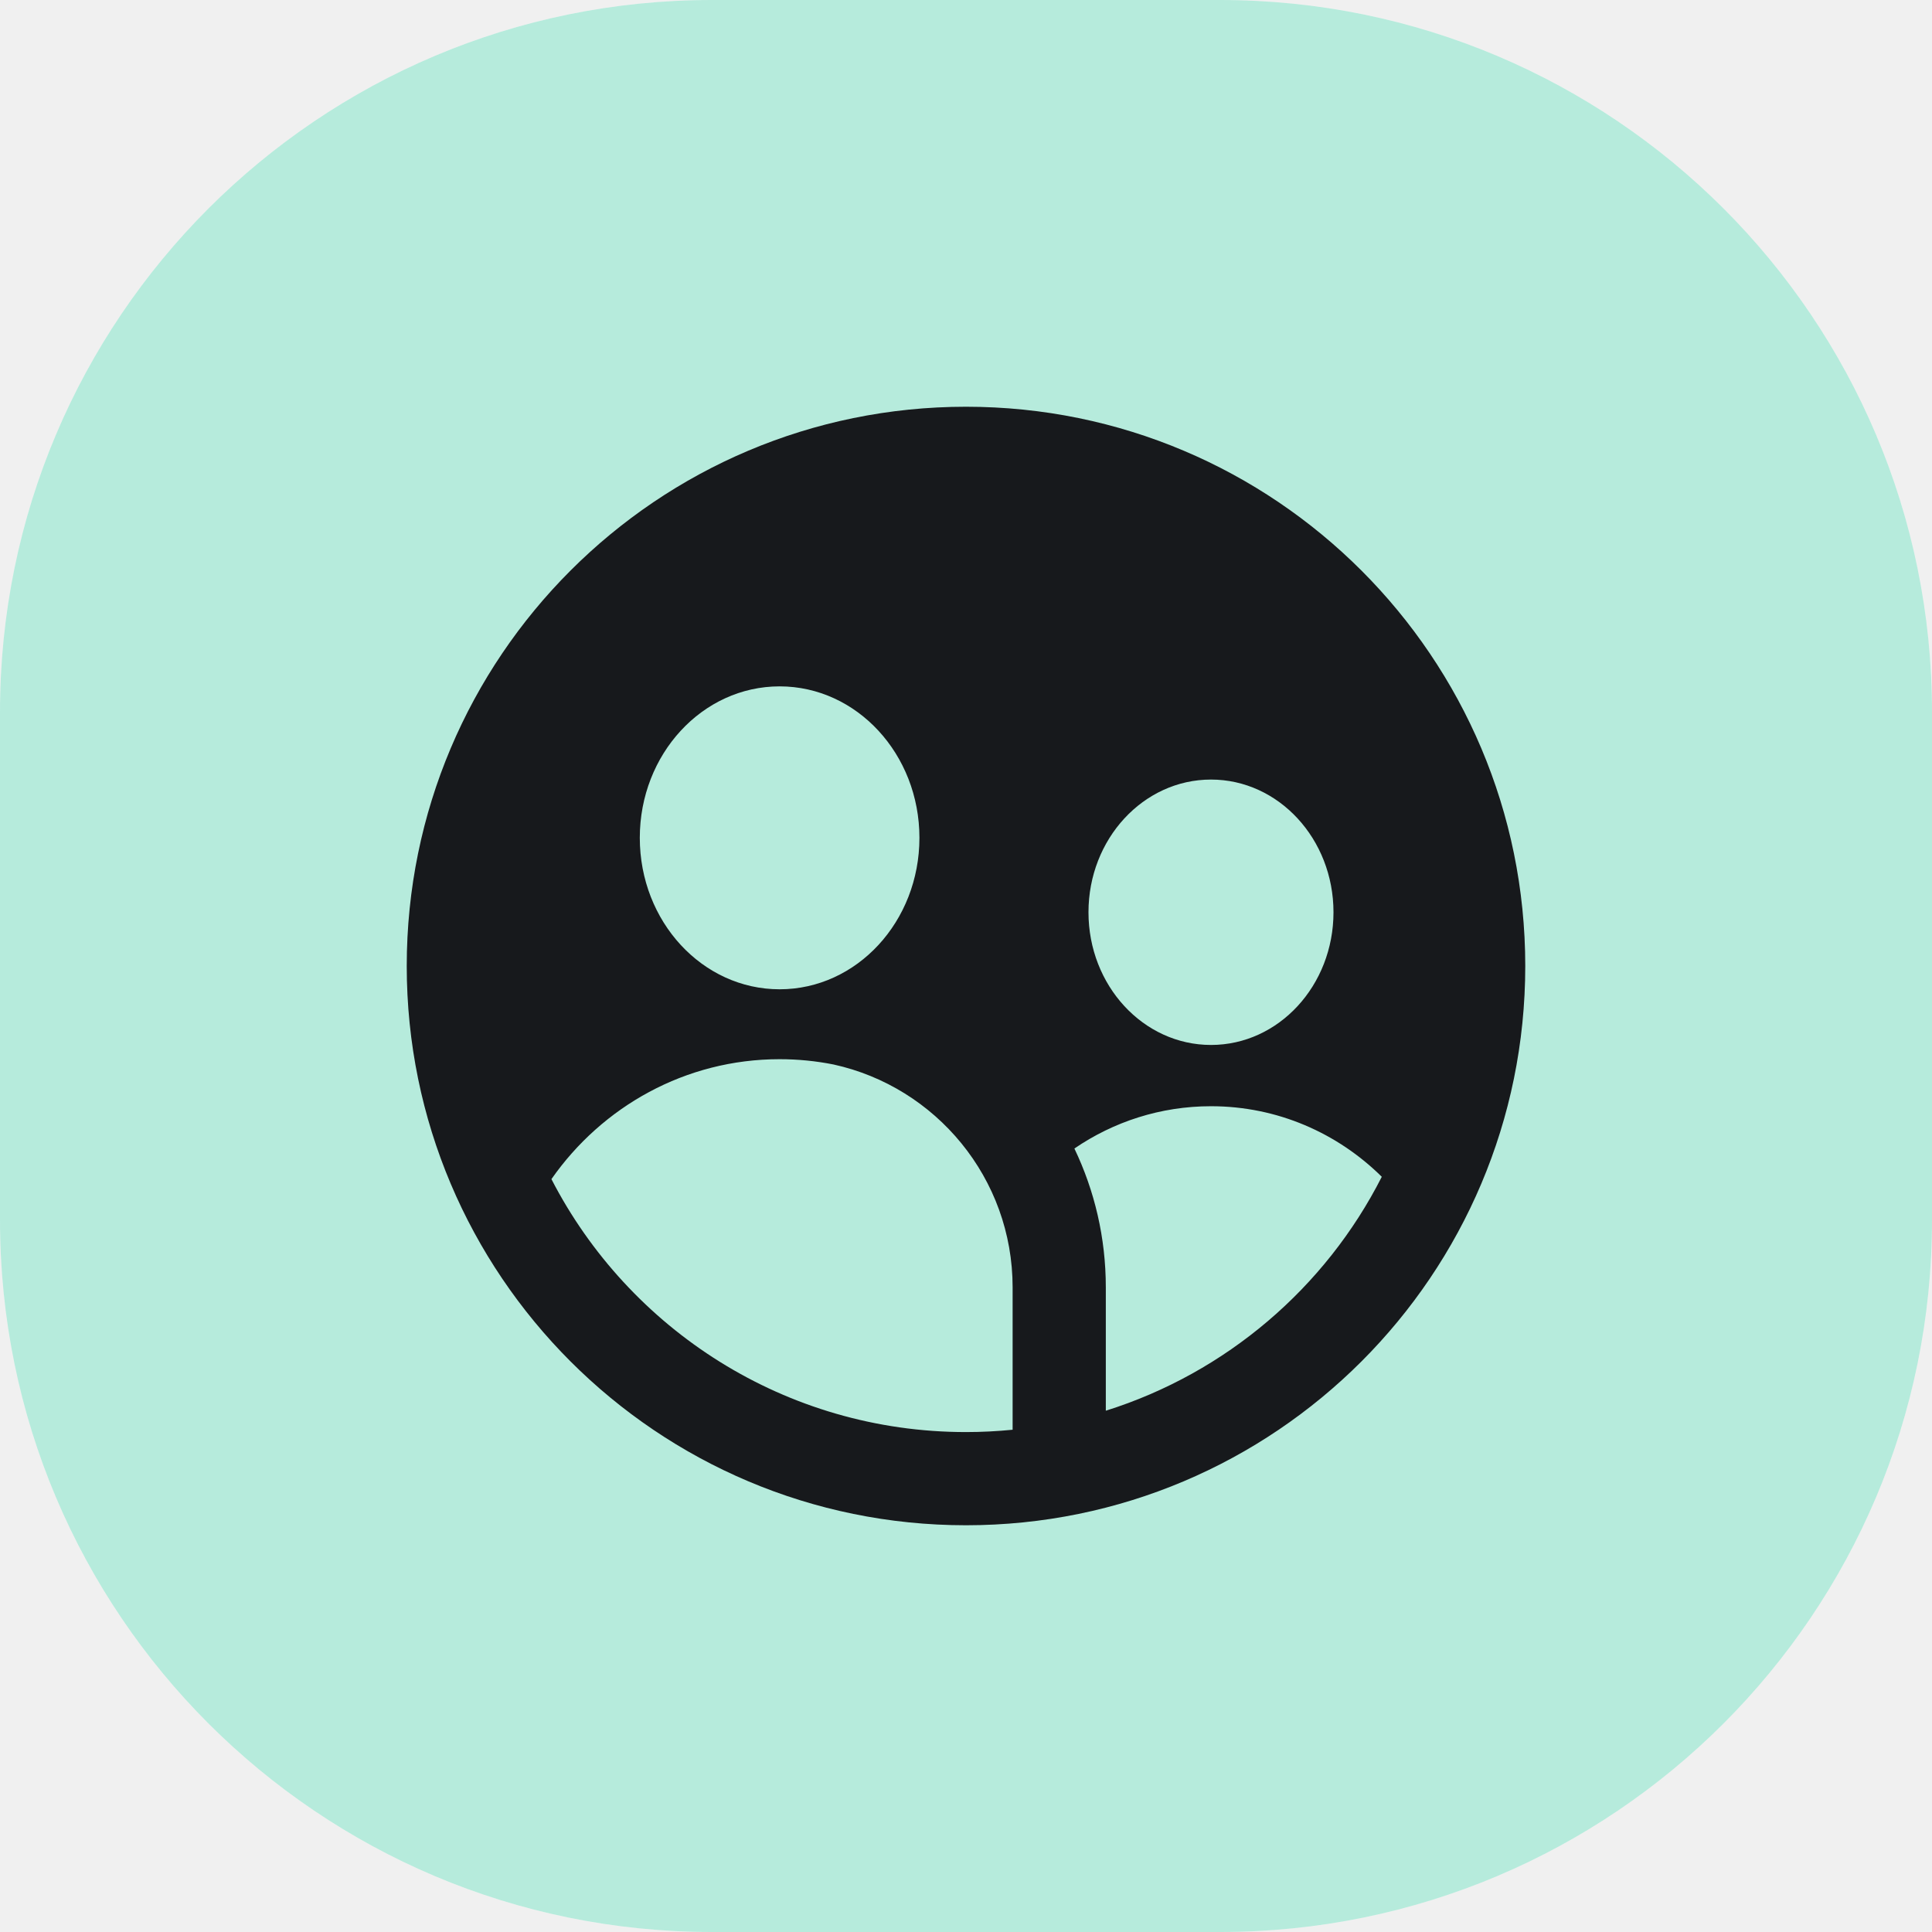
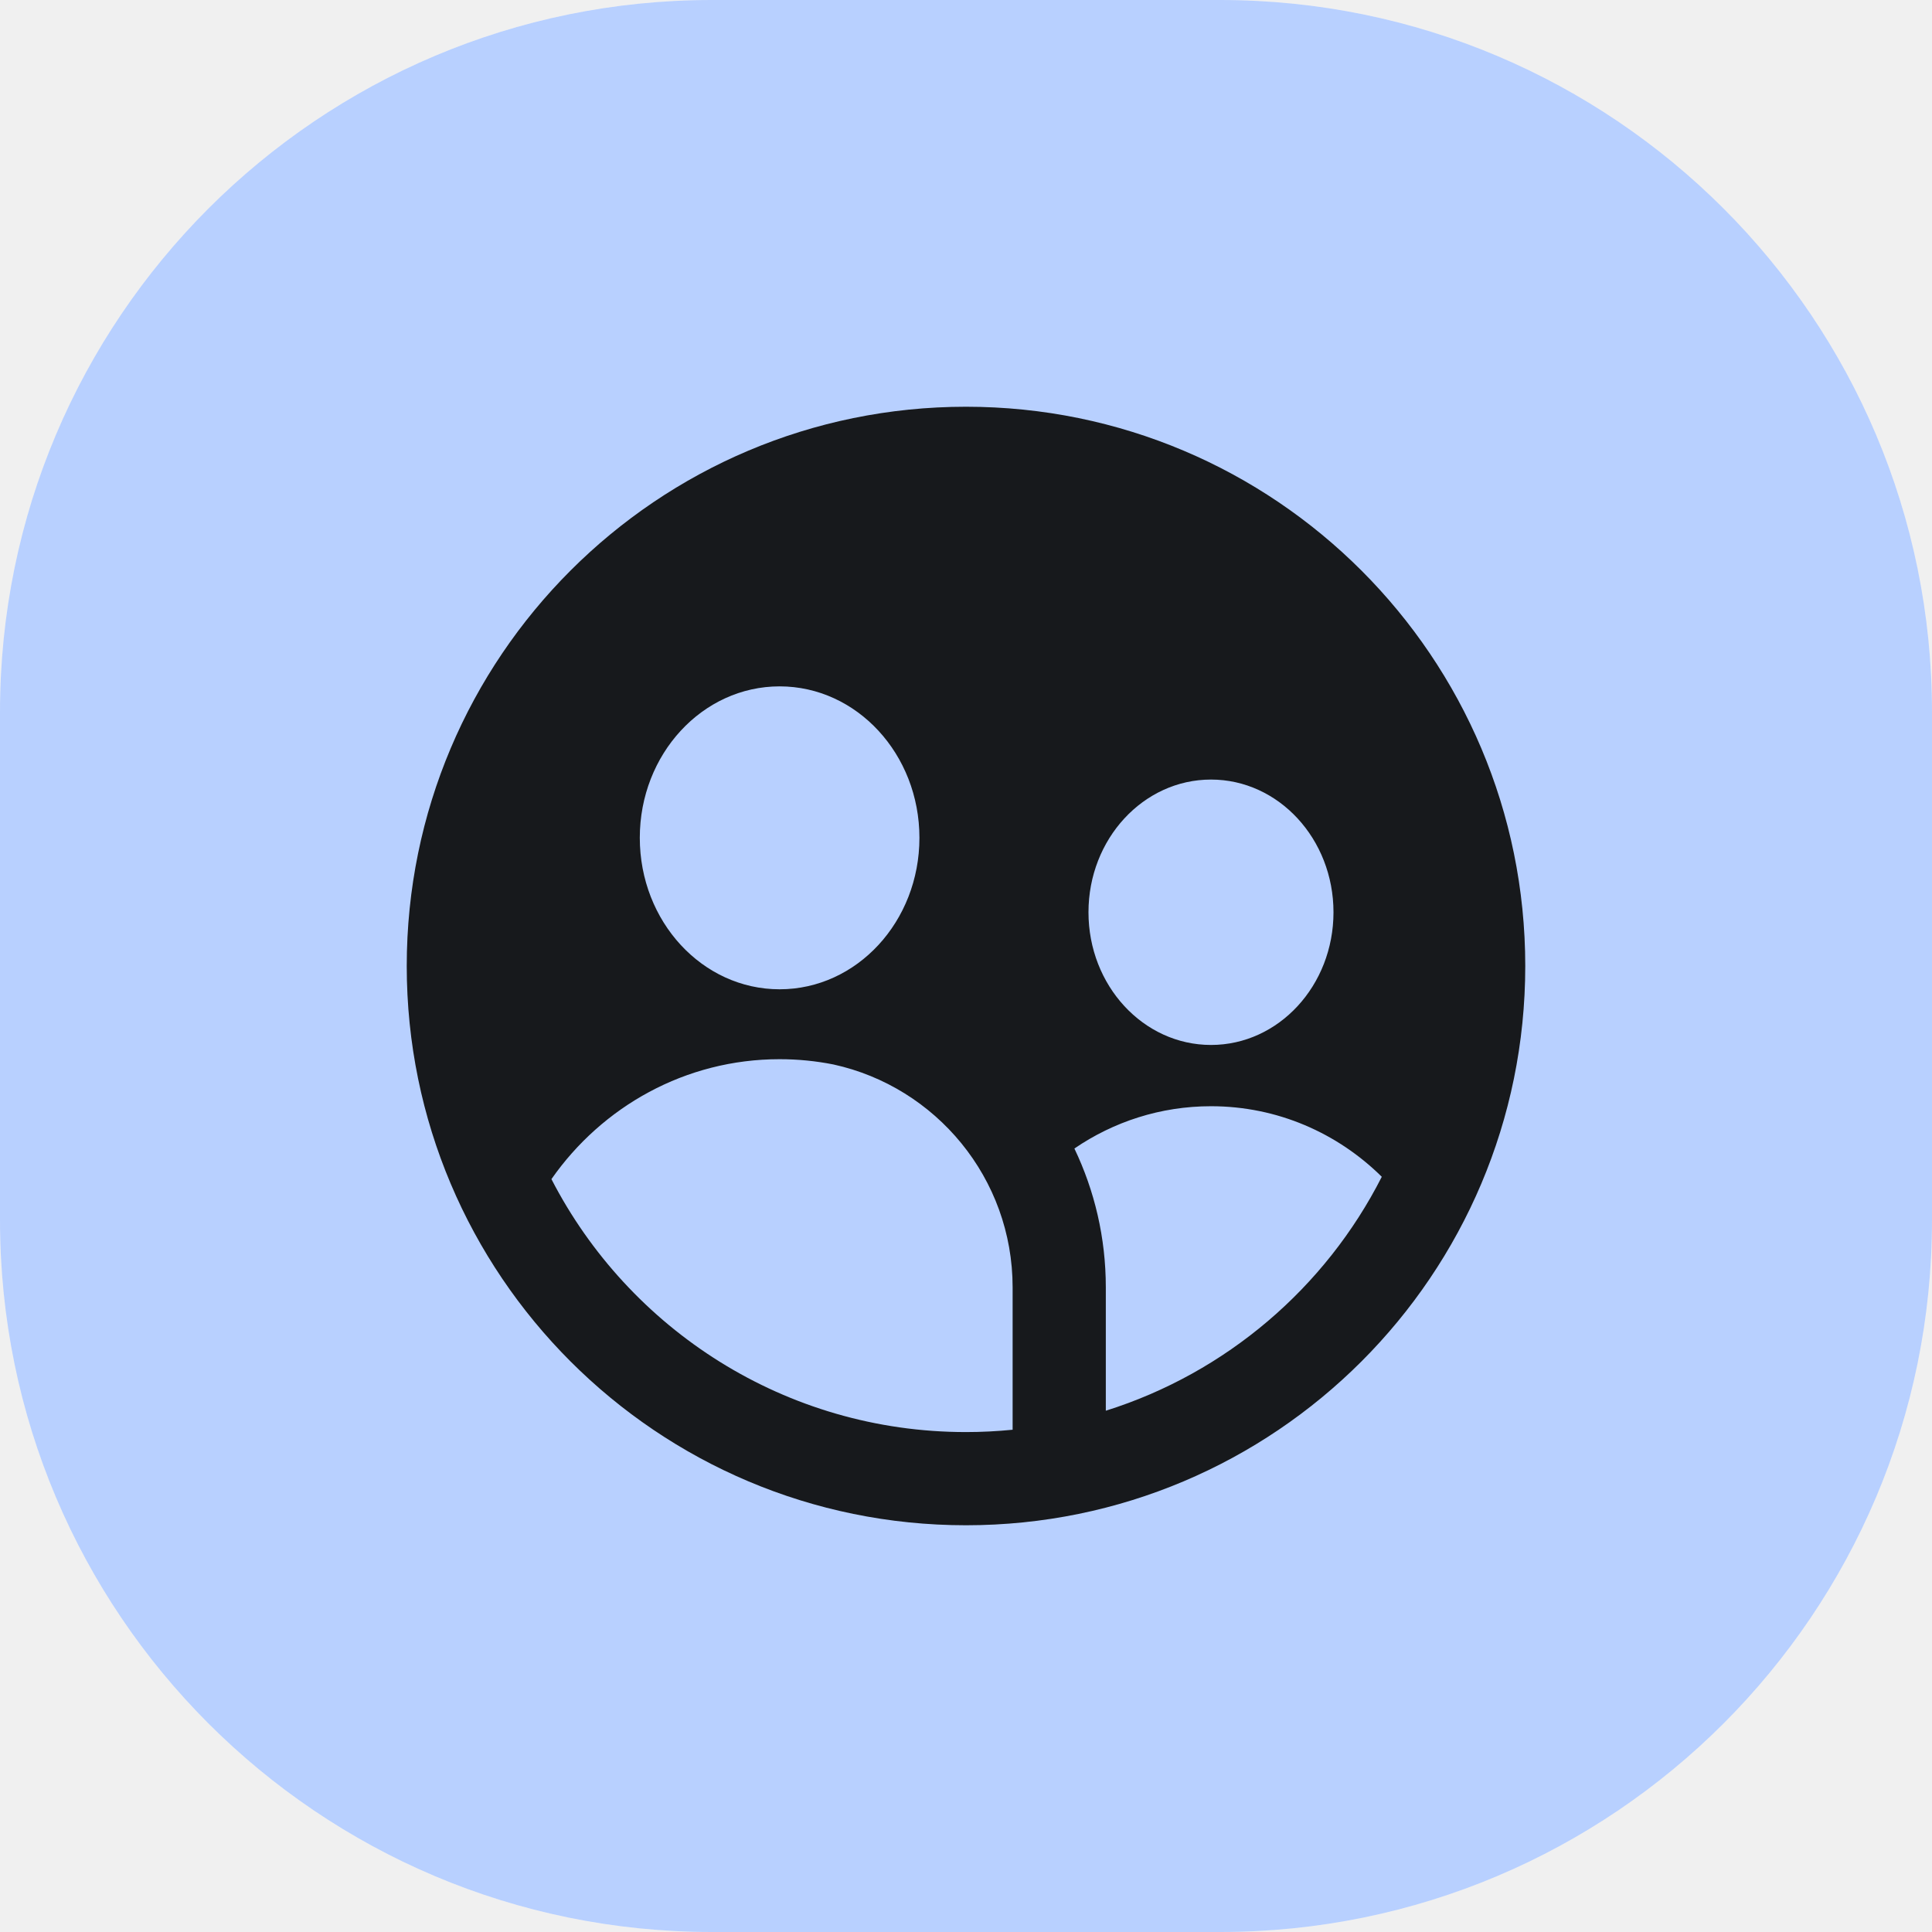
<svg xmlns="http://www.w3.org/2000/svg" width="38" height="38" viewBox="0 0 38 38" fill="none">
  <path d="M0 14C0 6.268 6.268 0 14 0H24C31.732 0 38 6.268 38 14V24C38 31.732 31.732 38 24 38H14C6.268 38 0 31.732 0 24V14Z" fill="white" />
-   <path d="M0 14C0 6.268 6.268 0 14 0H24C31.732 0 38 6.268 38 14V24C38 31.732 31.732 38 24 38H14C6.268 38 0 31.732 0 24V14Z" fill="#0DBD8B" fill-opacity="0.3" />
+   <path d="M0 14C0 6.268 6.268 0 14 0H24C31.732 0 38 6.268 38 14V24C38 31.732 31.732 38 24 38H14C6.268 38 0 31.732 0 24V14Z" fill="#1161FE" fill-opacity="0.3" />
  <path fill-rule="evenodd" clip-rule="evenodd" d="M30 19C30 25.075 25.075 30 19 30C12.925 30 8 25.075 8 19C8 12.925 12.925 8 19 8C25.075 8 30 12.925 30 19ZM18.084 16.479C18.084 18.125 16.852 19.458 15.334 19.458C13.815 19.458 12.584 18.125 12.584 16.479C12.584 14.834 13.815 13.5 15.334 13.5C16.852 13.5 18.084 14.834 18.084 16.479ZM26.228 17.943C26.228 19.385 25.149 20.553 23.819 20.553C22.488 20.553 21.409 19.385 21.409 17.943C21.409 16.502 22.488 15.333 23.819 15.333C25.149 15.333 26.228 16.502 26.228 17.943ZM19.917 25.321C19.917 23.174 18.409 21.379 16.394 20.937C16.051 20.869 15.696 20.833 15.333 20.833C13.481 20.833 11.843 21.765 10.846 23.192C12.368 26.146 15.448 28.167 19 28.167C19.309 28.167 19.615 28.151 19.917 28.121L19.917 25.321ZM27.178 23.146C26.071 25.326 24.117 27.003 21.75 27.747L21.75 25.321C21.75 24.343 21.528 23.417 21.132 22.59C21.899 22.065 22.824 21.758 23.819 21.758C25.125 21.758 26.31 22.287 27.178 23.146Z" fill="#17191C" />
</svg>
